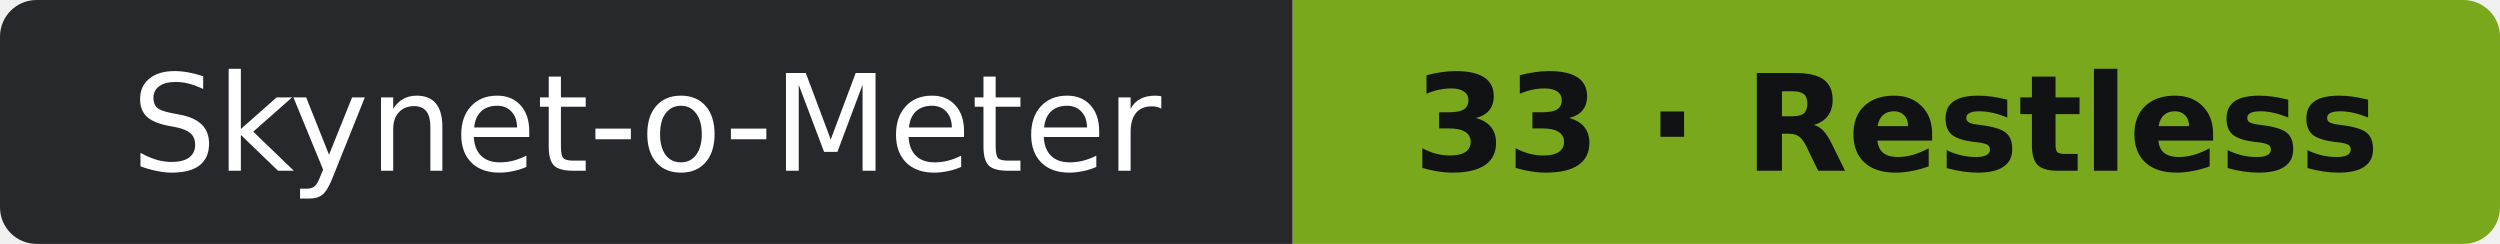
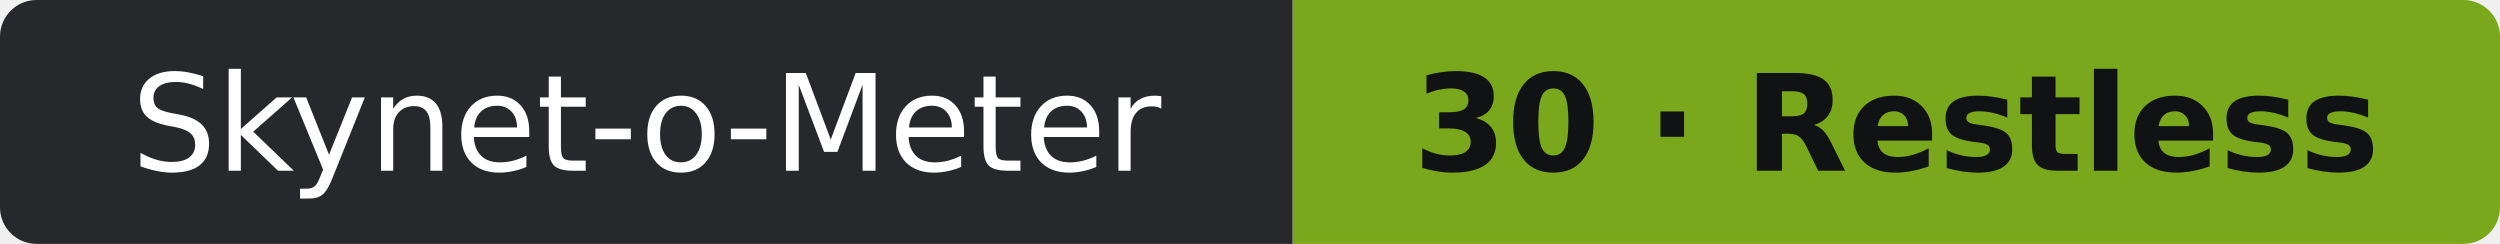
- <svg xmlns="http://www.w3.org/2000/svg" width="205" height="20" role="img" aria-label="Skynet-o-Meter by The Bot Report: 33/100, Restless">
+ <svg xmlns="http://www.w3.org/2000/svg" width="205" height="20" role="img" aria-label="Skynet-o-Meter by The Bot Report: 30/100, Restless">
  <clipPath id="r">
    <rect width="205" height="20" rx="3" />
  </clipPath>
  <g clip-path="url(#r)">
    <rect width="106" height="20" fill="#26282c" />
    <rect x="106" width="99" height="20" fill="#7aa81c" />
  </g>
  <g font-family="Verdana,DejaVu Sans,sans-serif" font-size="11" text-anchor="middle">
    <text x="53.0" y="14" fill="#ffffff">Skynet-o-Meter</text>
-     <text x="155.5" y="14" fill="#111214" font-weight="bold">33 · Restless</text>
+     <text x="155.5" y="14" fill="#111214" font-weight="bold">30 · Restless</text>
  </g>
</svg>
